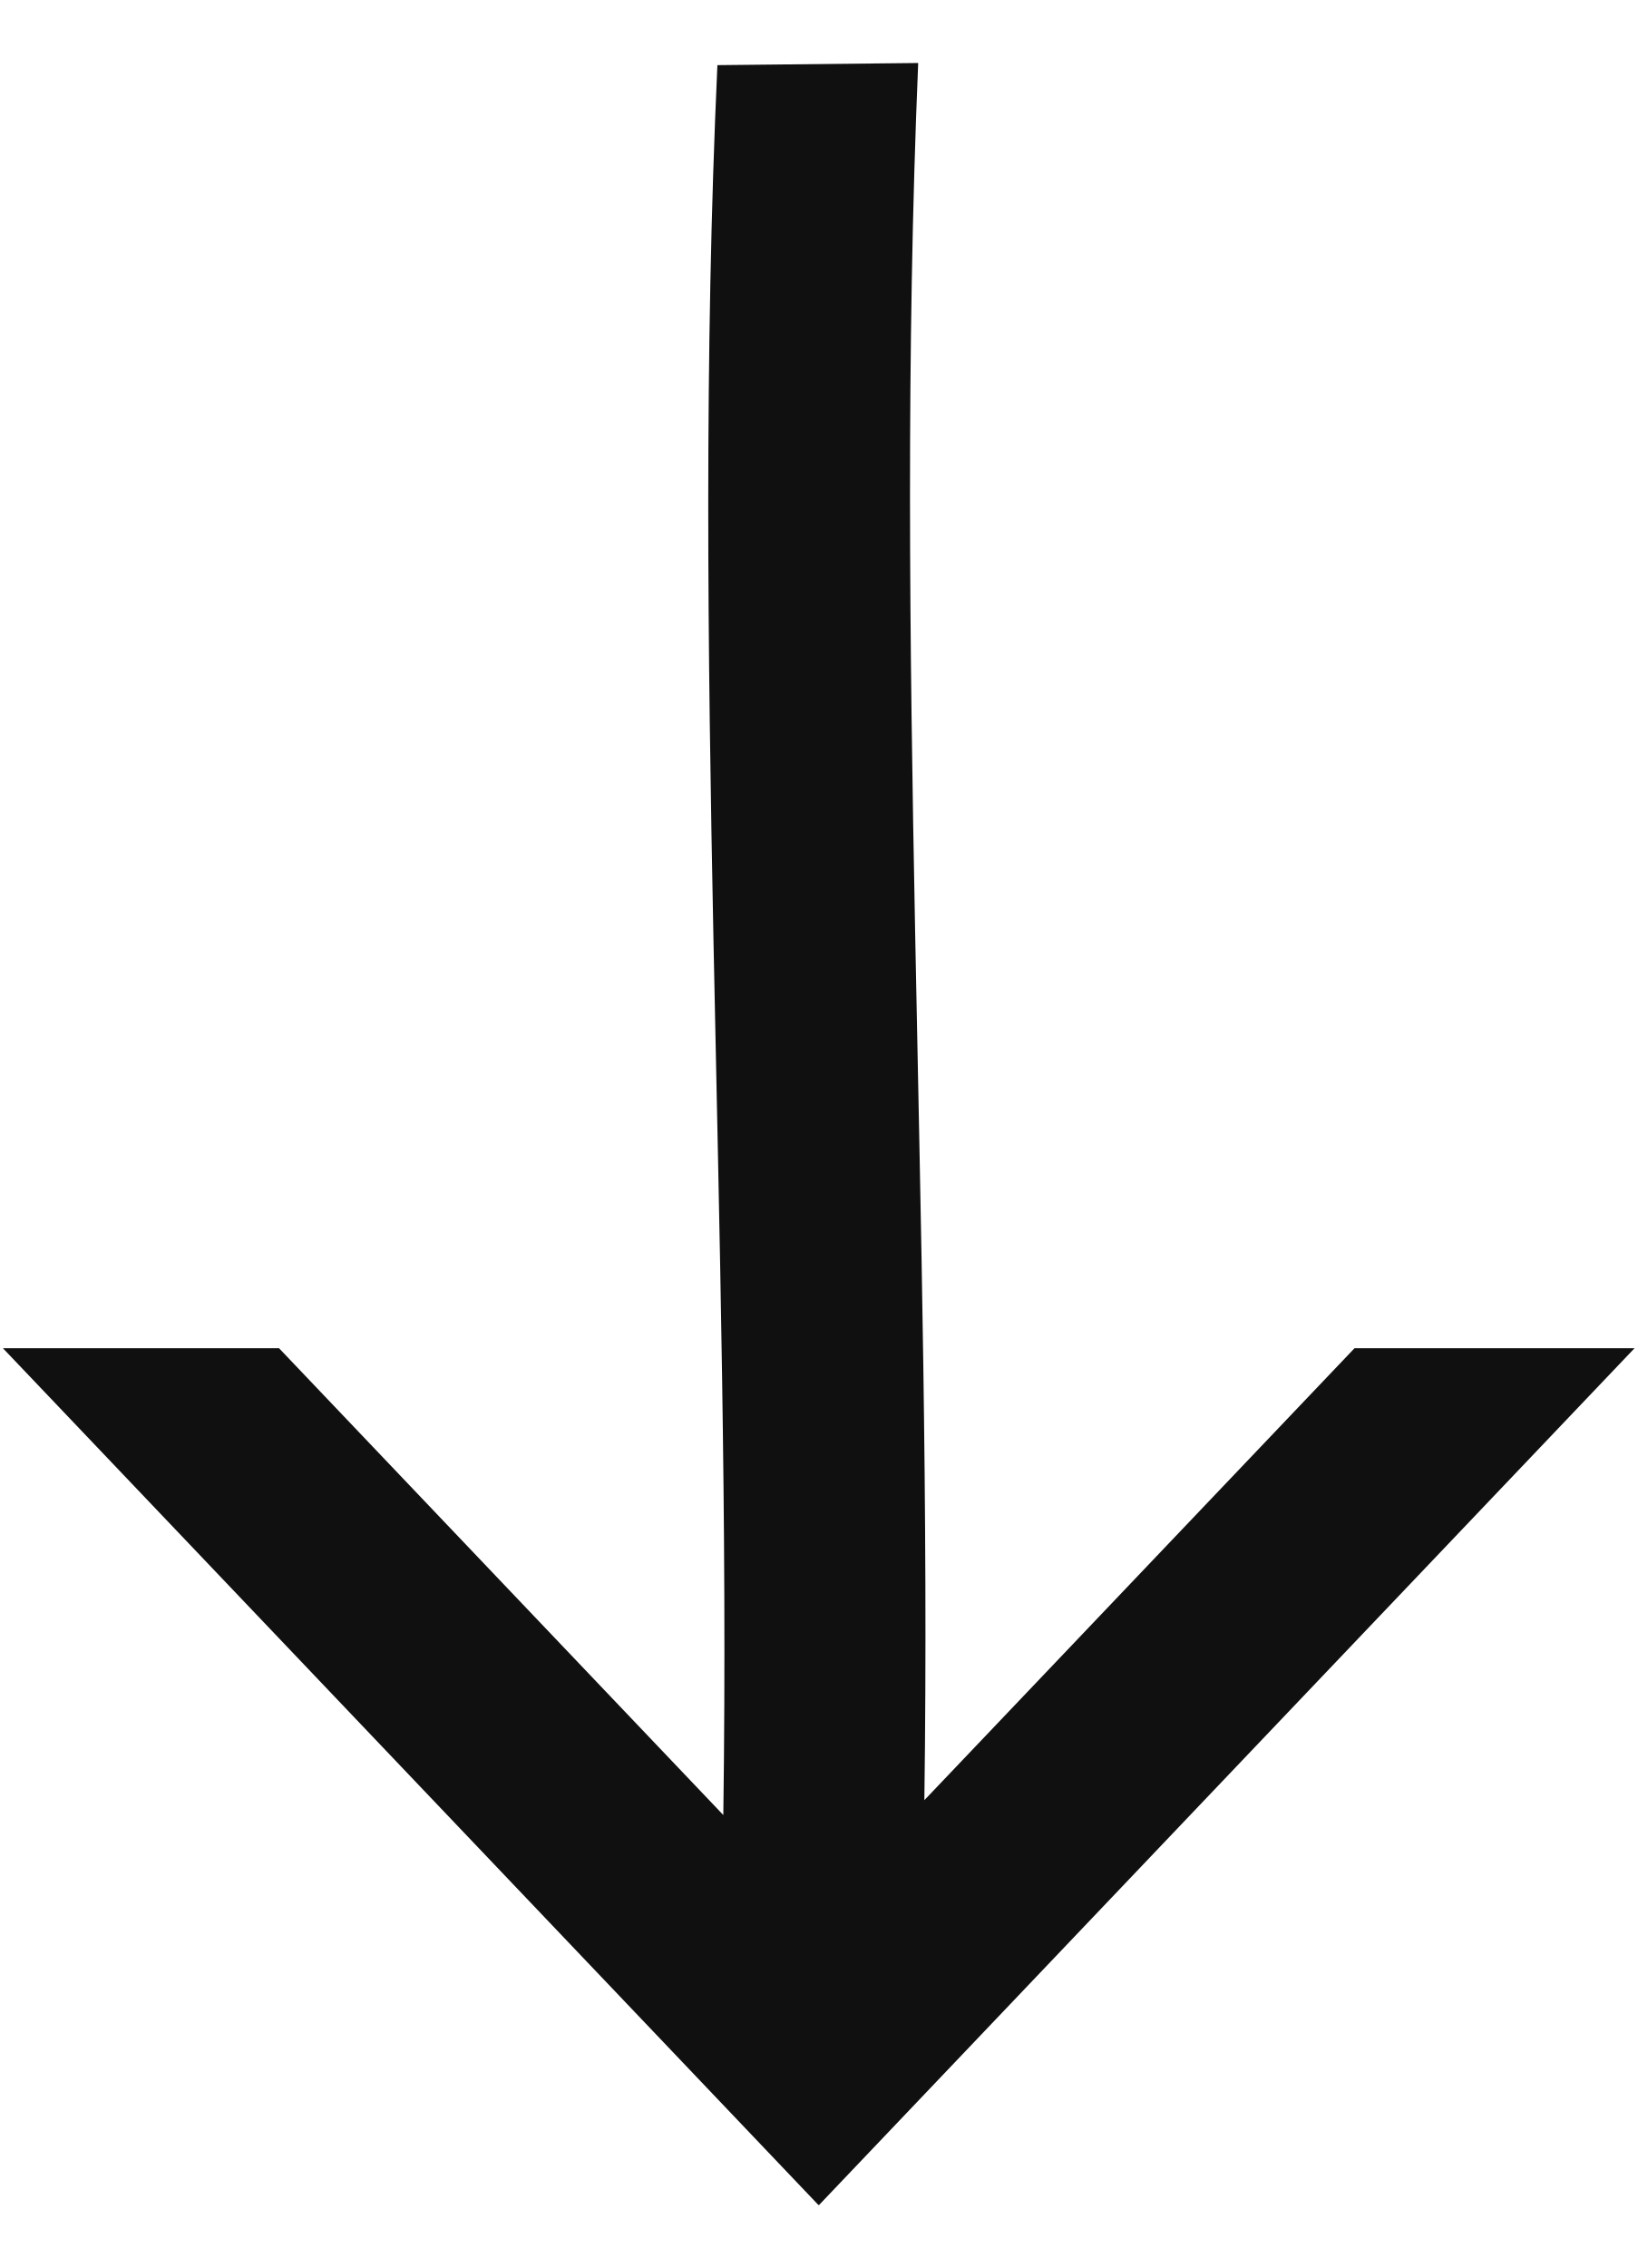
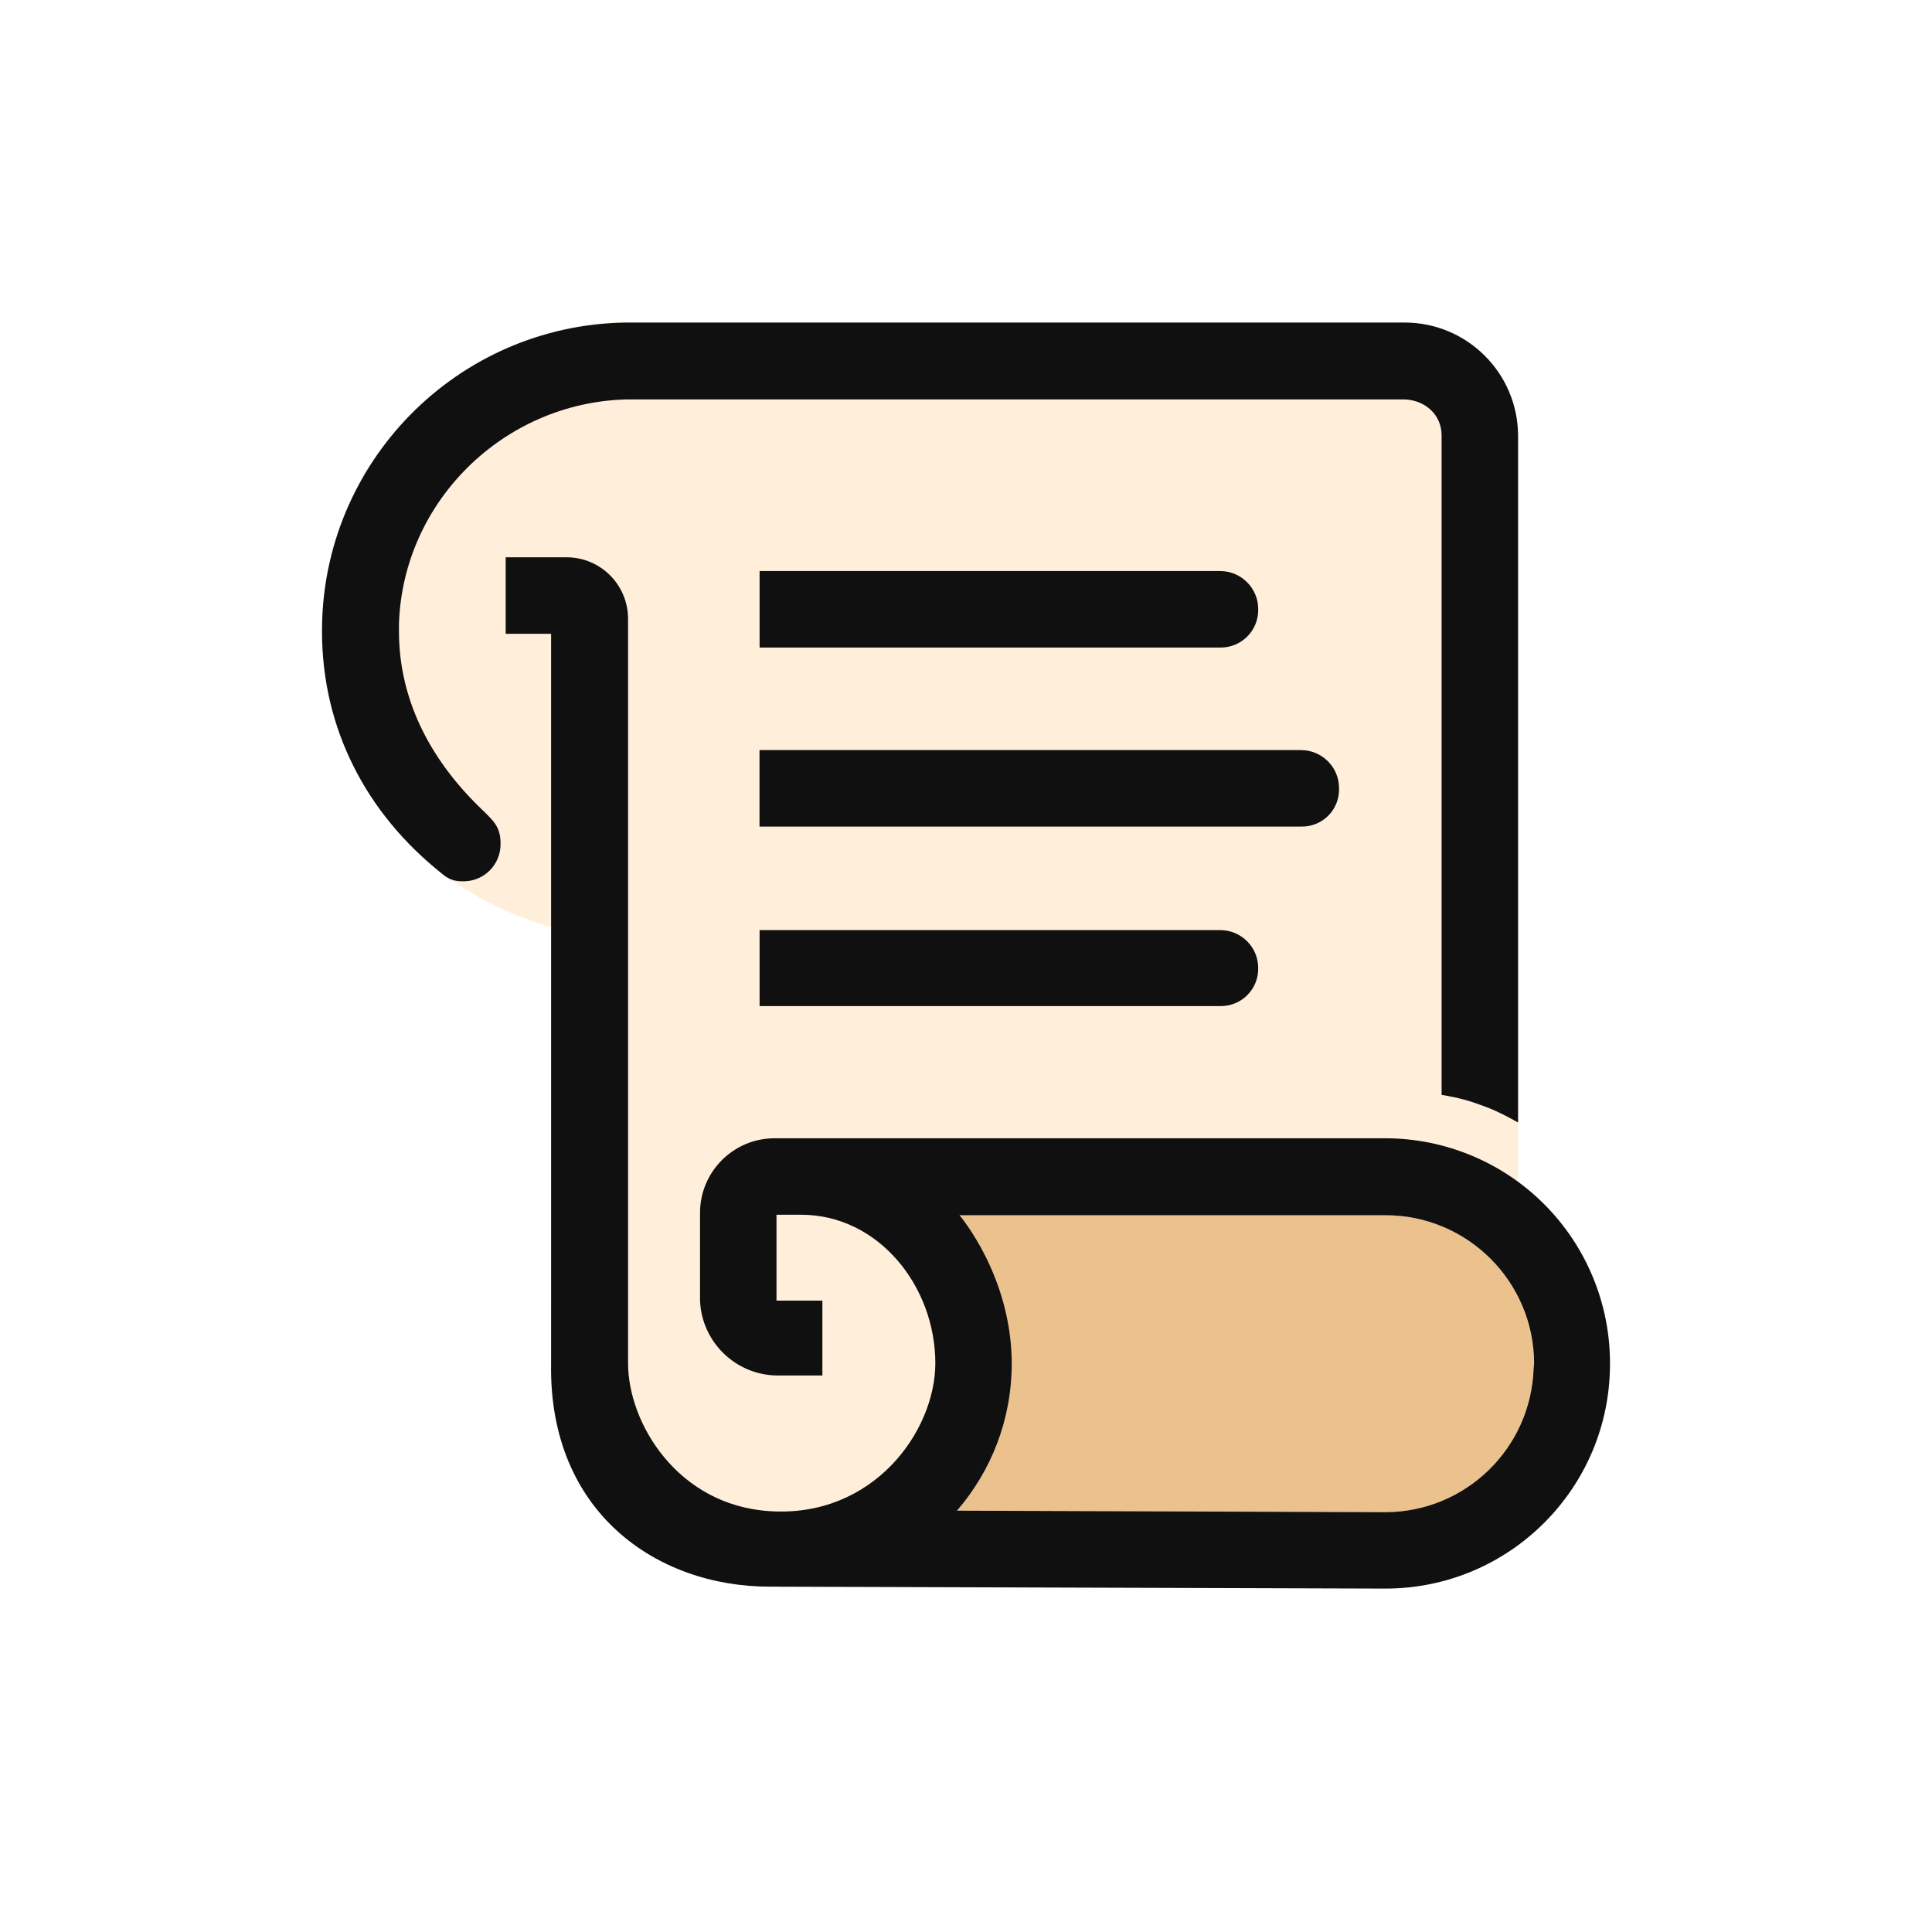
- <svg xmlns="http://www.w3.org/2000/svg" viewBox="0 0 13 18" fill="none">
-   <path fill="#101010" d="M6.497 17.5.023 10.7h2.192l3.527 3.705c.065-4.634-.258-9.27-.047-13.888L7.289.5c-.193 4.601.112 9.186.049 13.787l3.415-3.587h2.223l-6.474 6.8z" />
+ <svg xmlns="http://www.w3.org/2000/svg" viewBox="0 0 24 24">
+   <g fill="none">
+     <path fill="#FFEEDA" d="M18.858 14.68V5.402A1.41 1.41 0 0 0 17.448 4h-9.68A3.83 3.83 0 0 0 4 7.835c0 .705.19 1.312.478 1.845c.245.44.631.857 1.01 1.17c.111.086.056.049.387.251c.453.276.974.417.974.417l-.006 5.55c.012.264.037.515.11.754c.215.785.76 1.385 1.495 1.673c.307.123.656.202 1.03.208l7.732.025a2.79 2.79 0 0 0 2.787-2.794a2.8 2.8 0 0 0-1.14-2.255" />
+     <path fill="#EBC28E" d="M19.05 17.002a1.846 1.846 0 0 1-1.845 1.783l-5.318-.019c.422-.49.68-1.127.68-1.826c0-1.09-.65-1.844-.65-1.844h5.294c1.017 0 1.844.827 1.844 1.844z" />
+     <path fill="#101010" d="M5.997 10.066c-.612-.582-1.041-1.33-1.041-2.224V7.75c.049-1.52 1.299-2.745 2.818-2.788h9.68c.252.012.454.19.454.447v8.192c.22.037.331.067.545.147c.172.062.405.196.405.196V5.41a1.41 1.41 0 0 0-1.41-1.403h-9.68A3.83 3.83 0 0 0 4 7.842c0 1.22.558 2.26 1.464 2.99c.062.049.123.116.282.116a.46.46 0 0 0 .472-.472c0-.208-.092-.281-.22-.41" />
+     <path fill="#101010" d="M17.207 14.14H9.615a.927.927 0 0 0-.919.926v1.09a.97.97 0 0 0 .956.931h.564v-.93h-.57V15.09h.306c.962 0 1.667.889 1.667 1.844c0 .846-.772 1.924-2.059 1.838c-1.14-.073-1.758-1.09-1.758-1.838V7.683a.764.764 0 0 0-.76-.76h-.76v.95h.564v9.067c-.03 1.845 1.311 2.77 2.714 2.77l7.653.024A2.79 2.79 0 0 0 20 16.94a2.794 2.794 0 0 0-2.793-2.8m1.844 2.862a1.846 1.846 0 0 1-1.844 1.783l-5.319-.019c.423-.49.68-1.127.68-1.826c0-1.09-.649-1.844-.649-1.844h5.294c1.017 0 1.844.827 1.844 1.844zm-3.893-8.958H9.436v-.95h5.722c.257 0 .472.209.472.472a.466.466 0 0 1-.472.478" />
+     <path fill="#101010" d="M15.158 12.498H9.436v-.944h5.722c.257 0 .472.208.472.472a.464.464 0 0 1-.472.472m1.012-2.23H9.435v-.95h6.727c.257 0 .472.209.472.472a.46.46 0 0 1-.466.478" />
+   </g>
</svg>
